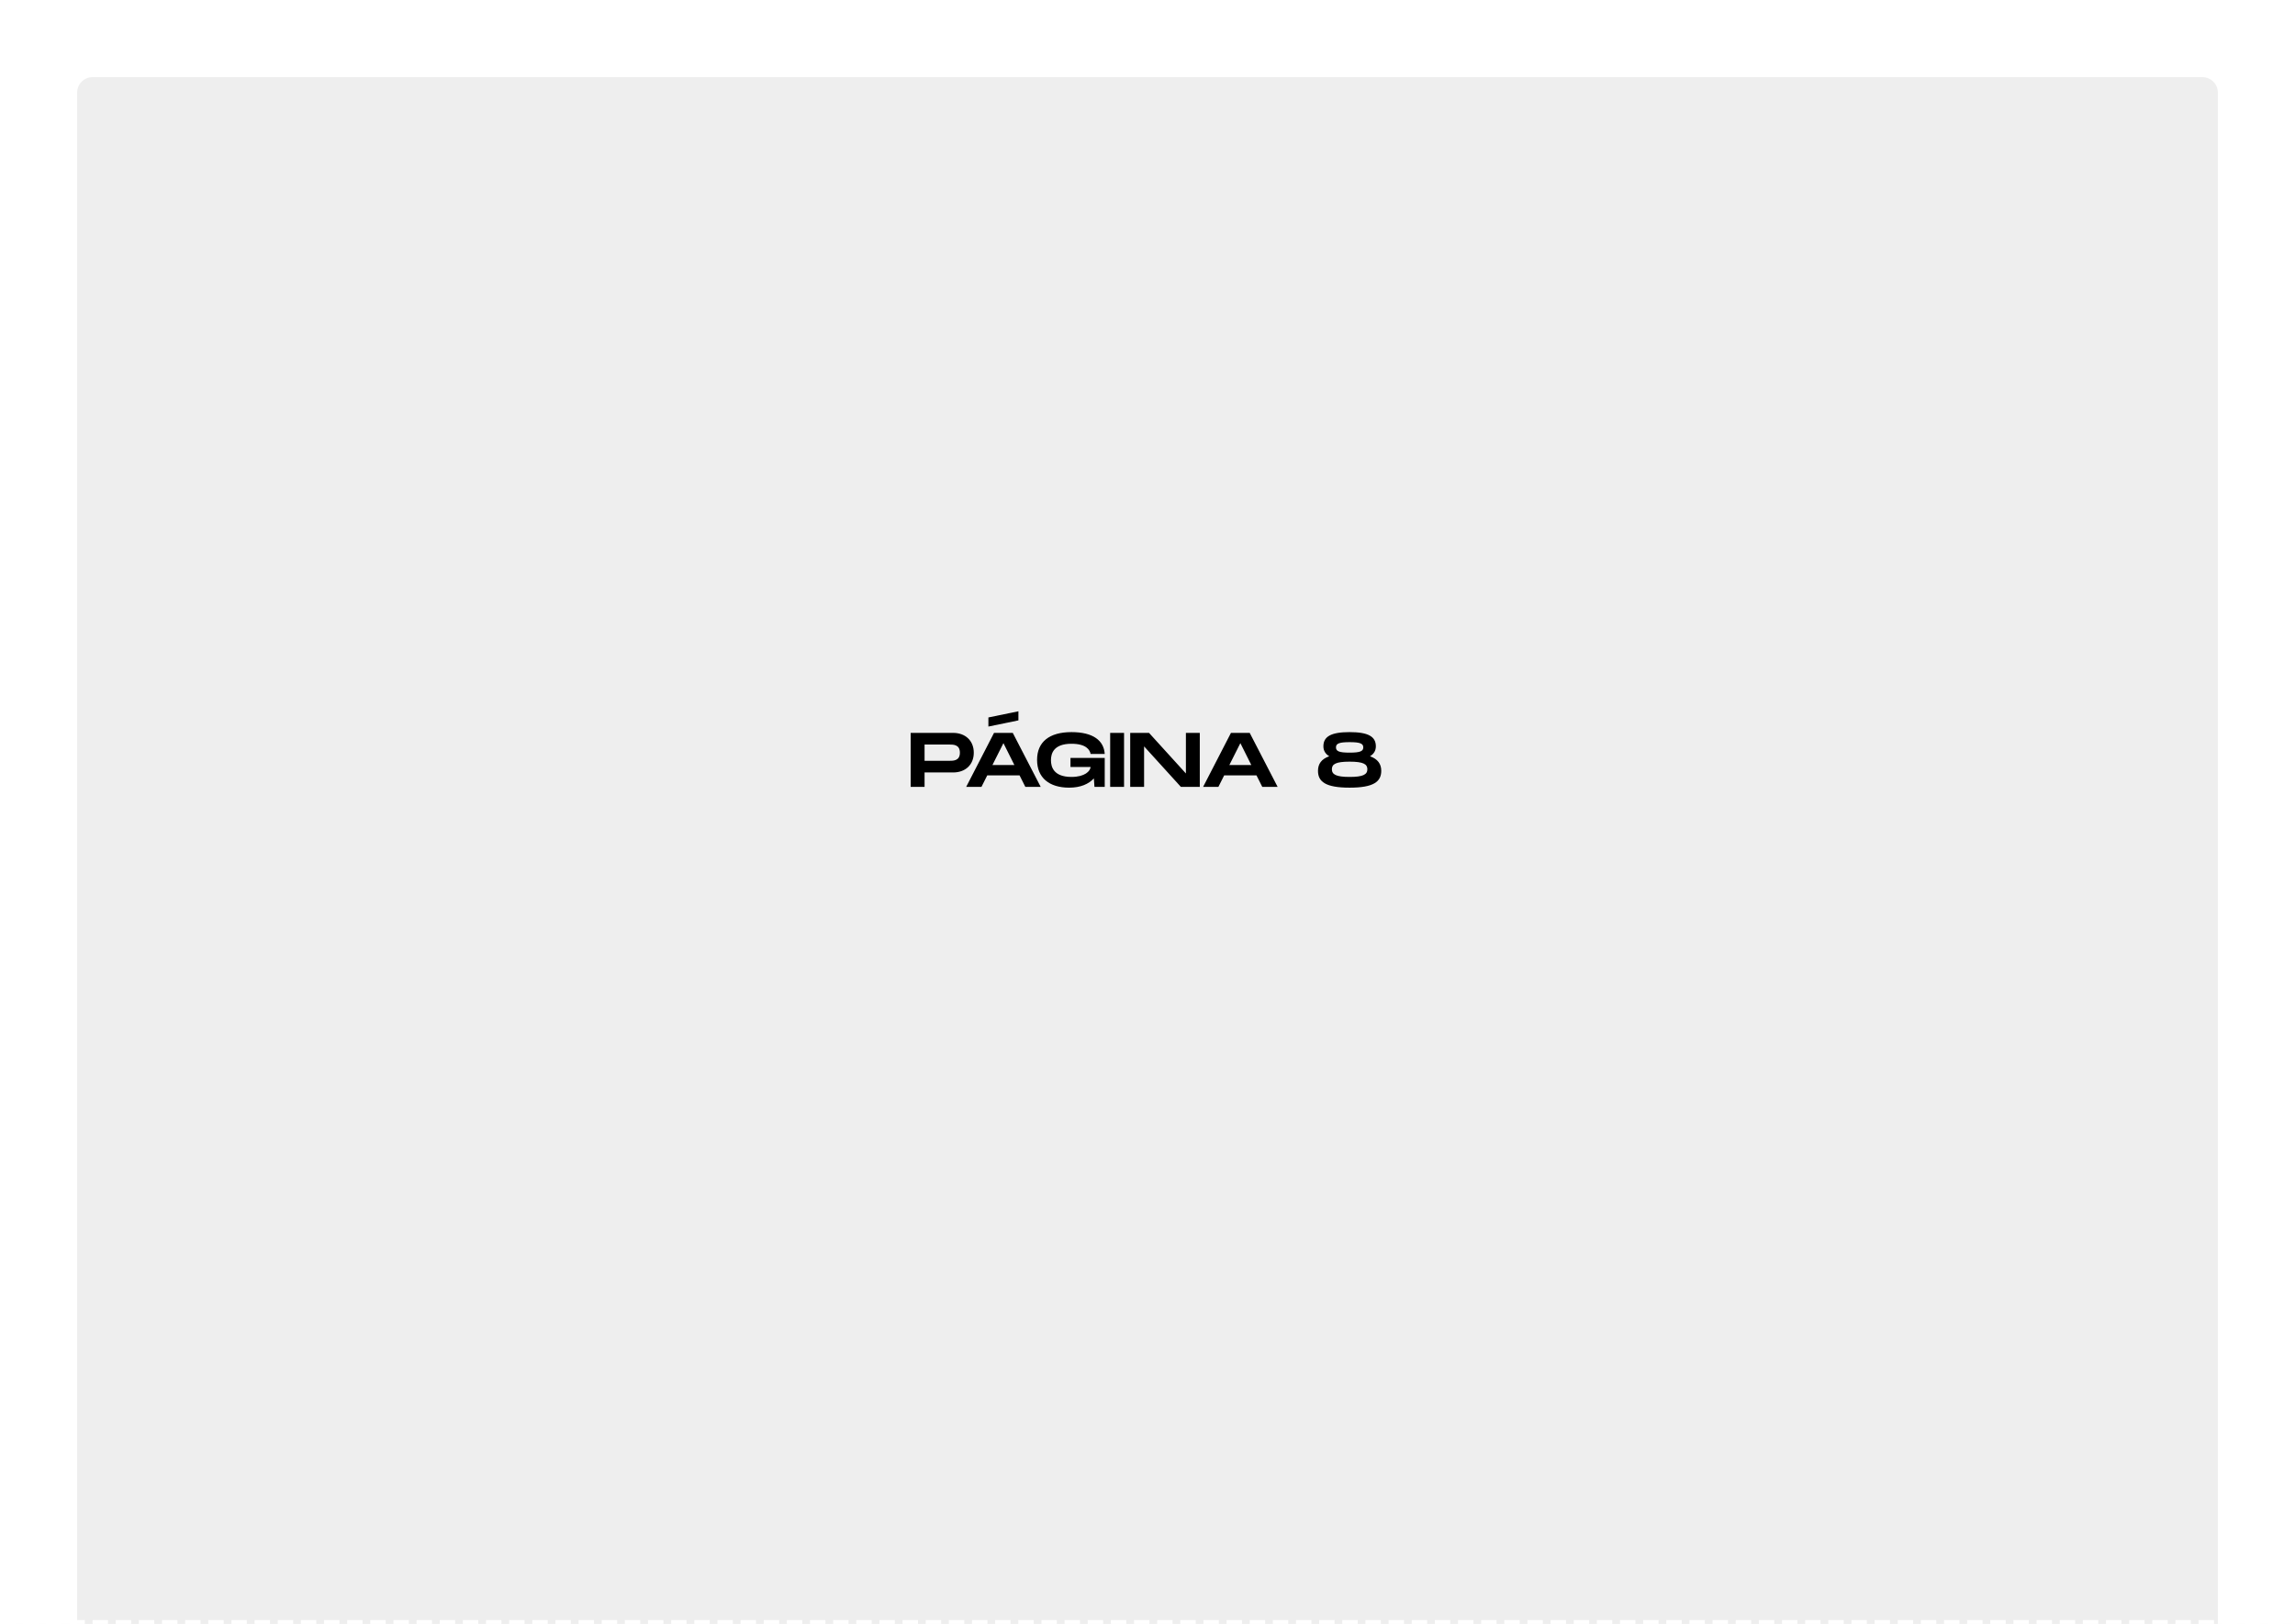
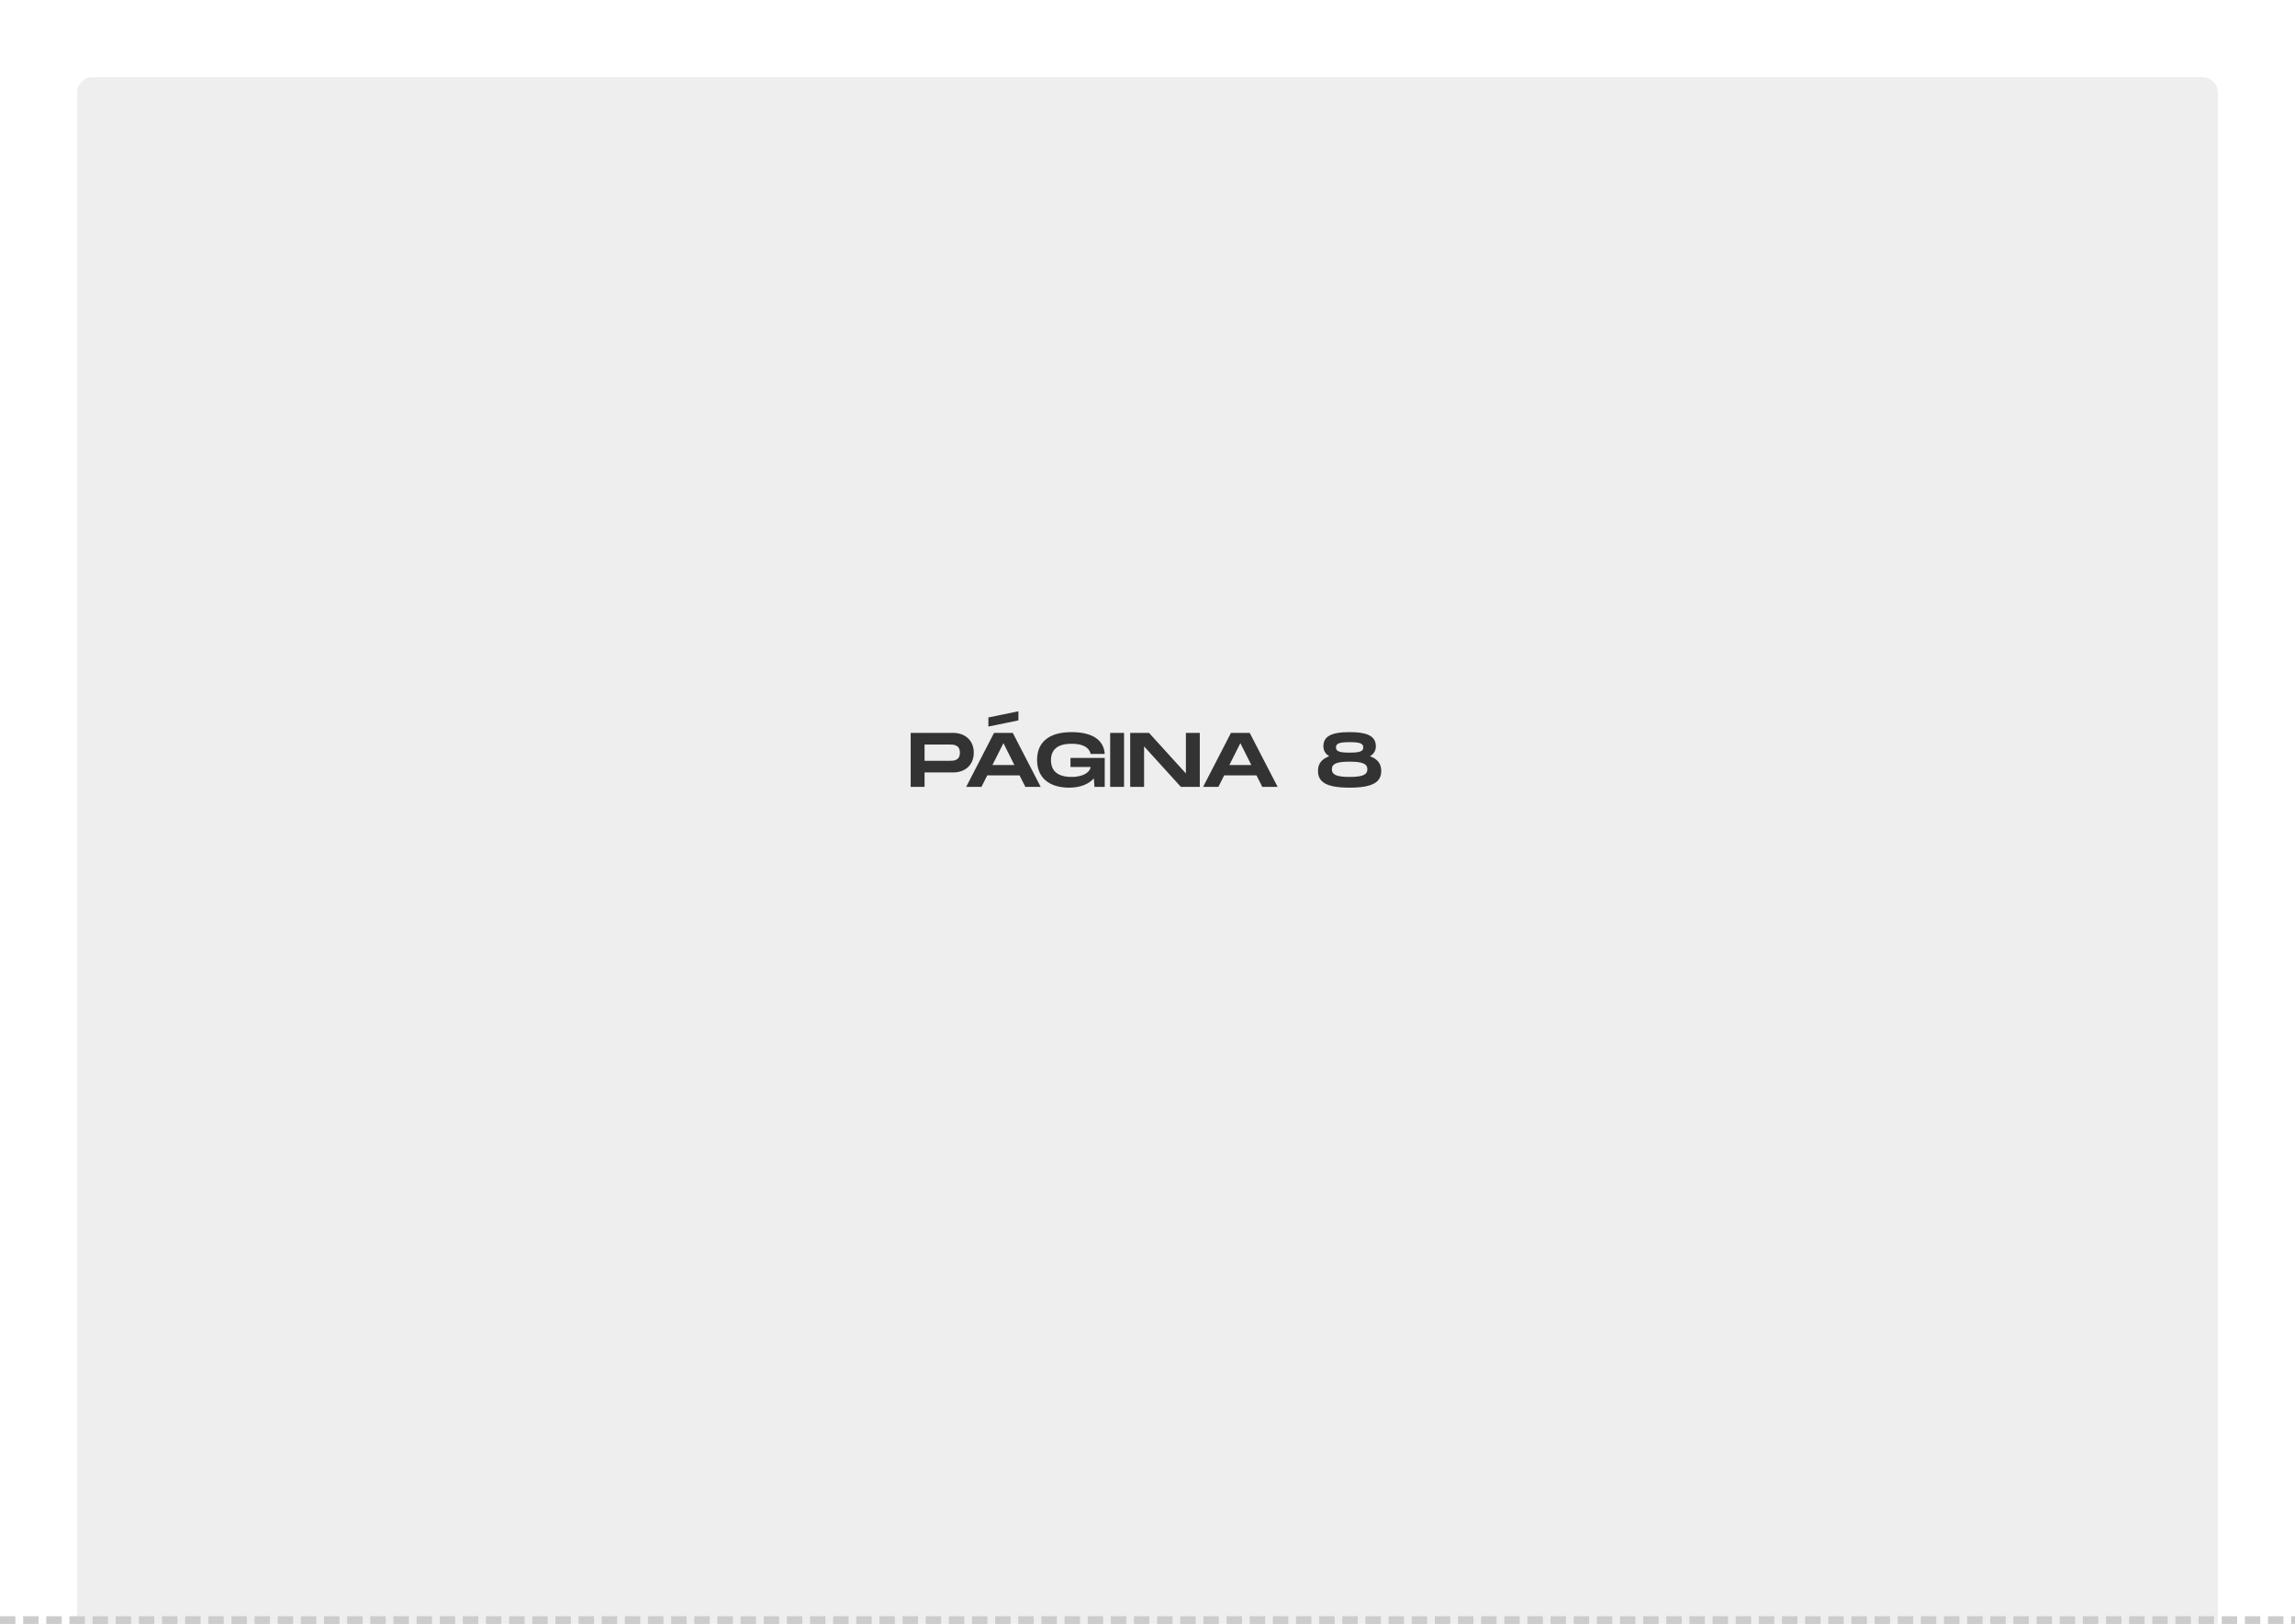
<svg xmlns="http://www.w3.org/2000/svg" width="595" height="421" viewBox="0 0 595 421" fill="none">
-   <rect width="595" height="421" transform="translate(595 421) rotate(-180)" fill="white" />
-   <path d="M575 421L20 421L20 24C20 21.791 21.791 20 24 20L571 20C573.209 20 575 21.791 575 24L575 421Z" fill="#EEEEEE" />
-   <path d="M247.102 190H236.102V204H239.702V200.26H247.102C250.282 200.26 252.462 198.26 252.462 195.14C252.462 192.02 250.282 190 247.102 190ZM246.102 197.24H239.702V193.02H246.102C247.182 193.02 248.862 193.02 248.862 195.14C248.862 197.24 247.182 197.24 246.102 197.24ZM264.032 184.4L256.252 186V188.36L264.032 186.76V184.4ZM265.832 204H269.812L262.572 190H257.712L250.492 204H254.452L255.952 201.02H264.332L265.832 204ZM257.292 198.34L260.152 192.66L262.992 198.34H257.292ZM277.531 198.84H282.751C282.671 199.9 281.271 201.42 277.791 201.42C273.131 201.42 272.471 198.78 272.471 197.08C272.471 195.4 273.111 192.82 277.791 192.82C281.591 192.82 282.551 194.4 282.751 195.46H286.411C286.191 191.98 283.391 189.8 277.791 189.8C272.031 189.8 268.871 192.36 268.871 197C268.871 201.64 272.031 204.2 277.191 204.2C280.171 204.2 282.271 203.24 283.591 201.8L283.751 204H286.411V196.5H277.531V198.84ZM291.421 190H287.821V204H291.421V190ZM307.456 190V200.52L297.896 190H293.016V204H296.616V193.5L306.156 204H311.056V190H307.456ZM327.258 204H331.238L323.998 190H319.138L311.918 204H315.878L317.378 201.02H325.758L327.258 204ZM318.718 198.34L321.578 192.66L324.418 198.34H318.718ZM355.183 196.06C356.183 195.46 356.703 194.6 356.703 193.48C356.703 190.96 354.723 189.8 349.903 189.8C345.063 189.8 343.103 190.96 343.103 193.48C343.103 194.6 343.623 195.46 344.623 196.06C342.583 196.78 341.703 198.06 341.703 199.84C341.703 202.66 343.663 204.2 349.903 204.2C356.123 204.2 358.103 202.64 358.103 199.84C358.103 198.06 357.203 196.78 355.183 196.06ZM349.903 192.4C352.663 192.4 353.443 192.78 353.443 193.76C353.443 194.74 352.663 195.12 349.903 195.12C347.123 195.12 346.363 194.74 346.363 193.76C346.363 192.78 347.143 192.4 349.903 192.4ZM349.903 201.42C346.383 201.42 345.303 200.78 345.303 199.42C345.303 198.08 346.363 197.46 349.903 197.46C353.443 197.46 354.503 198.1 354.503 199.42C354.503 200.78 353.423 201.42 349.903 201.42Z" fill="black" />
-   <line y1="420.5" x2="595" y2="420.5" stroke="white" stroke-dasharray="4 2" />
+   <g clip-path="url(#clip0)">
+     <rect width="595" height="421" transform="translate(595 421) rotate(-180)" fill="white" />
+     <path d="M575 421L20 421L20 24C20 21.791 21.791 20 24 20L571 20C573.209 20 575 21.791 575 24L575 421Z" fill="#EEEEEE" />
+     <path d="M247.102 190H236.102V204H239.702V200.26H247.102C250.282 200.26 252.462 198.26 252.462 195.14C252.462 192.02 250.282 190 247.102 190ZM246.102 197.24H239.702V193.02H246.102C247.182 193.02 248.862 193.02 248.862 195.14C248.862 197.24 247.182 197.24 246.102 197.24ZM264.032 184.4L256.252 186V188.36L264.032 186.76V184.4ZM265.832 204H269.812L262.572 190H257.712L250.492 204H254.452L255.952 201.02H264.332L265.832 204ZM257.292 198.34L260.152 192.66L262.992 198.34H257.292ZM277.531 198.84H282.751C282.671 199.9 281.271 201.42 277.791 201.42C273.131 201.42 272.471 198.78 272.471 197.08C272.471 195.4 273.111 192.82 277.791 192.82C281.591 192.82 282.551 194.4 282.751 195.46H286.411C286.191 191.98 283.391 189.8 277.791 189.8C272.031 189.8 268.871 192.36 268.871 197C268.871 201.64 272.031 204.2 277.191 204.2C280.171 204.2 282.271 203.24 283.591 201.8L283.751 204H286.411V196.5H277.531V198.84ZM291.421 190H287.821V204H291.421V190ZM307.456 190V200.52L297.896 190H293.016V204H296.616V193.5L306.156 204H311.056V190H307.456ZM327.258 204H331.238L323.998 190H319.138L311.918 204H315.878L317.378 201.02H325.758L327.258 204ZM318.718 198.34L321.578 192.66L324.418 198.34H318.718ZM355.183 196.06C356.183 195.46 356.703 194.6 356.703 193.48C356.703 190.96 354.723 189.8 349.903 189.8C345.063 189.8 343.103 190.96 343.103 193.48C343.103 194.6 343.623 195.46 344.623 196.06C342.583 196.78 341.703 198.06 341.703 199.84C341.703 202.66 343.663 204.2 349.903 204.2C356.123 204.2 358.103 202.64 358.103 199.84C358.103 198.06 357.203 196.78 355.183 196.06ZM349.903 192.4C352.663 192.4 353.443 192.78 353.443 193.76C353.443 194.74 352.663 195.12 349.903 195.12C347.123 195.12 346.363 194.74 346.363 193.76C346.363 192.78 347.143 192.4 349.903 192.4ZM349.903 201.42C346.383 201.42 345.303 200.78 345.303 199.42C345.303 198.08 346.363 197.46 349.903 197.46C353.443 197.46 354.503 198.1 354.503 199.42C354.503 200.78 353.423 201.42 349.903 201.42Z" fill="#333333" />
+     <line y1="420" x2="595" y2="420" stroke="#CCCCCC" stroke-width="2" stroke-dasharray="4 2" />
+   </g>
+   <defs>
+     <clipPath id="clip0">
+       <rect width="595" height="421" fill="white" transform="translate(595 421) rotate(-180)" />
+     </clipPath>
+   </defs>
</svg>
